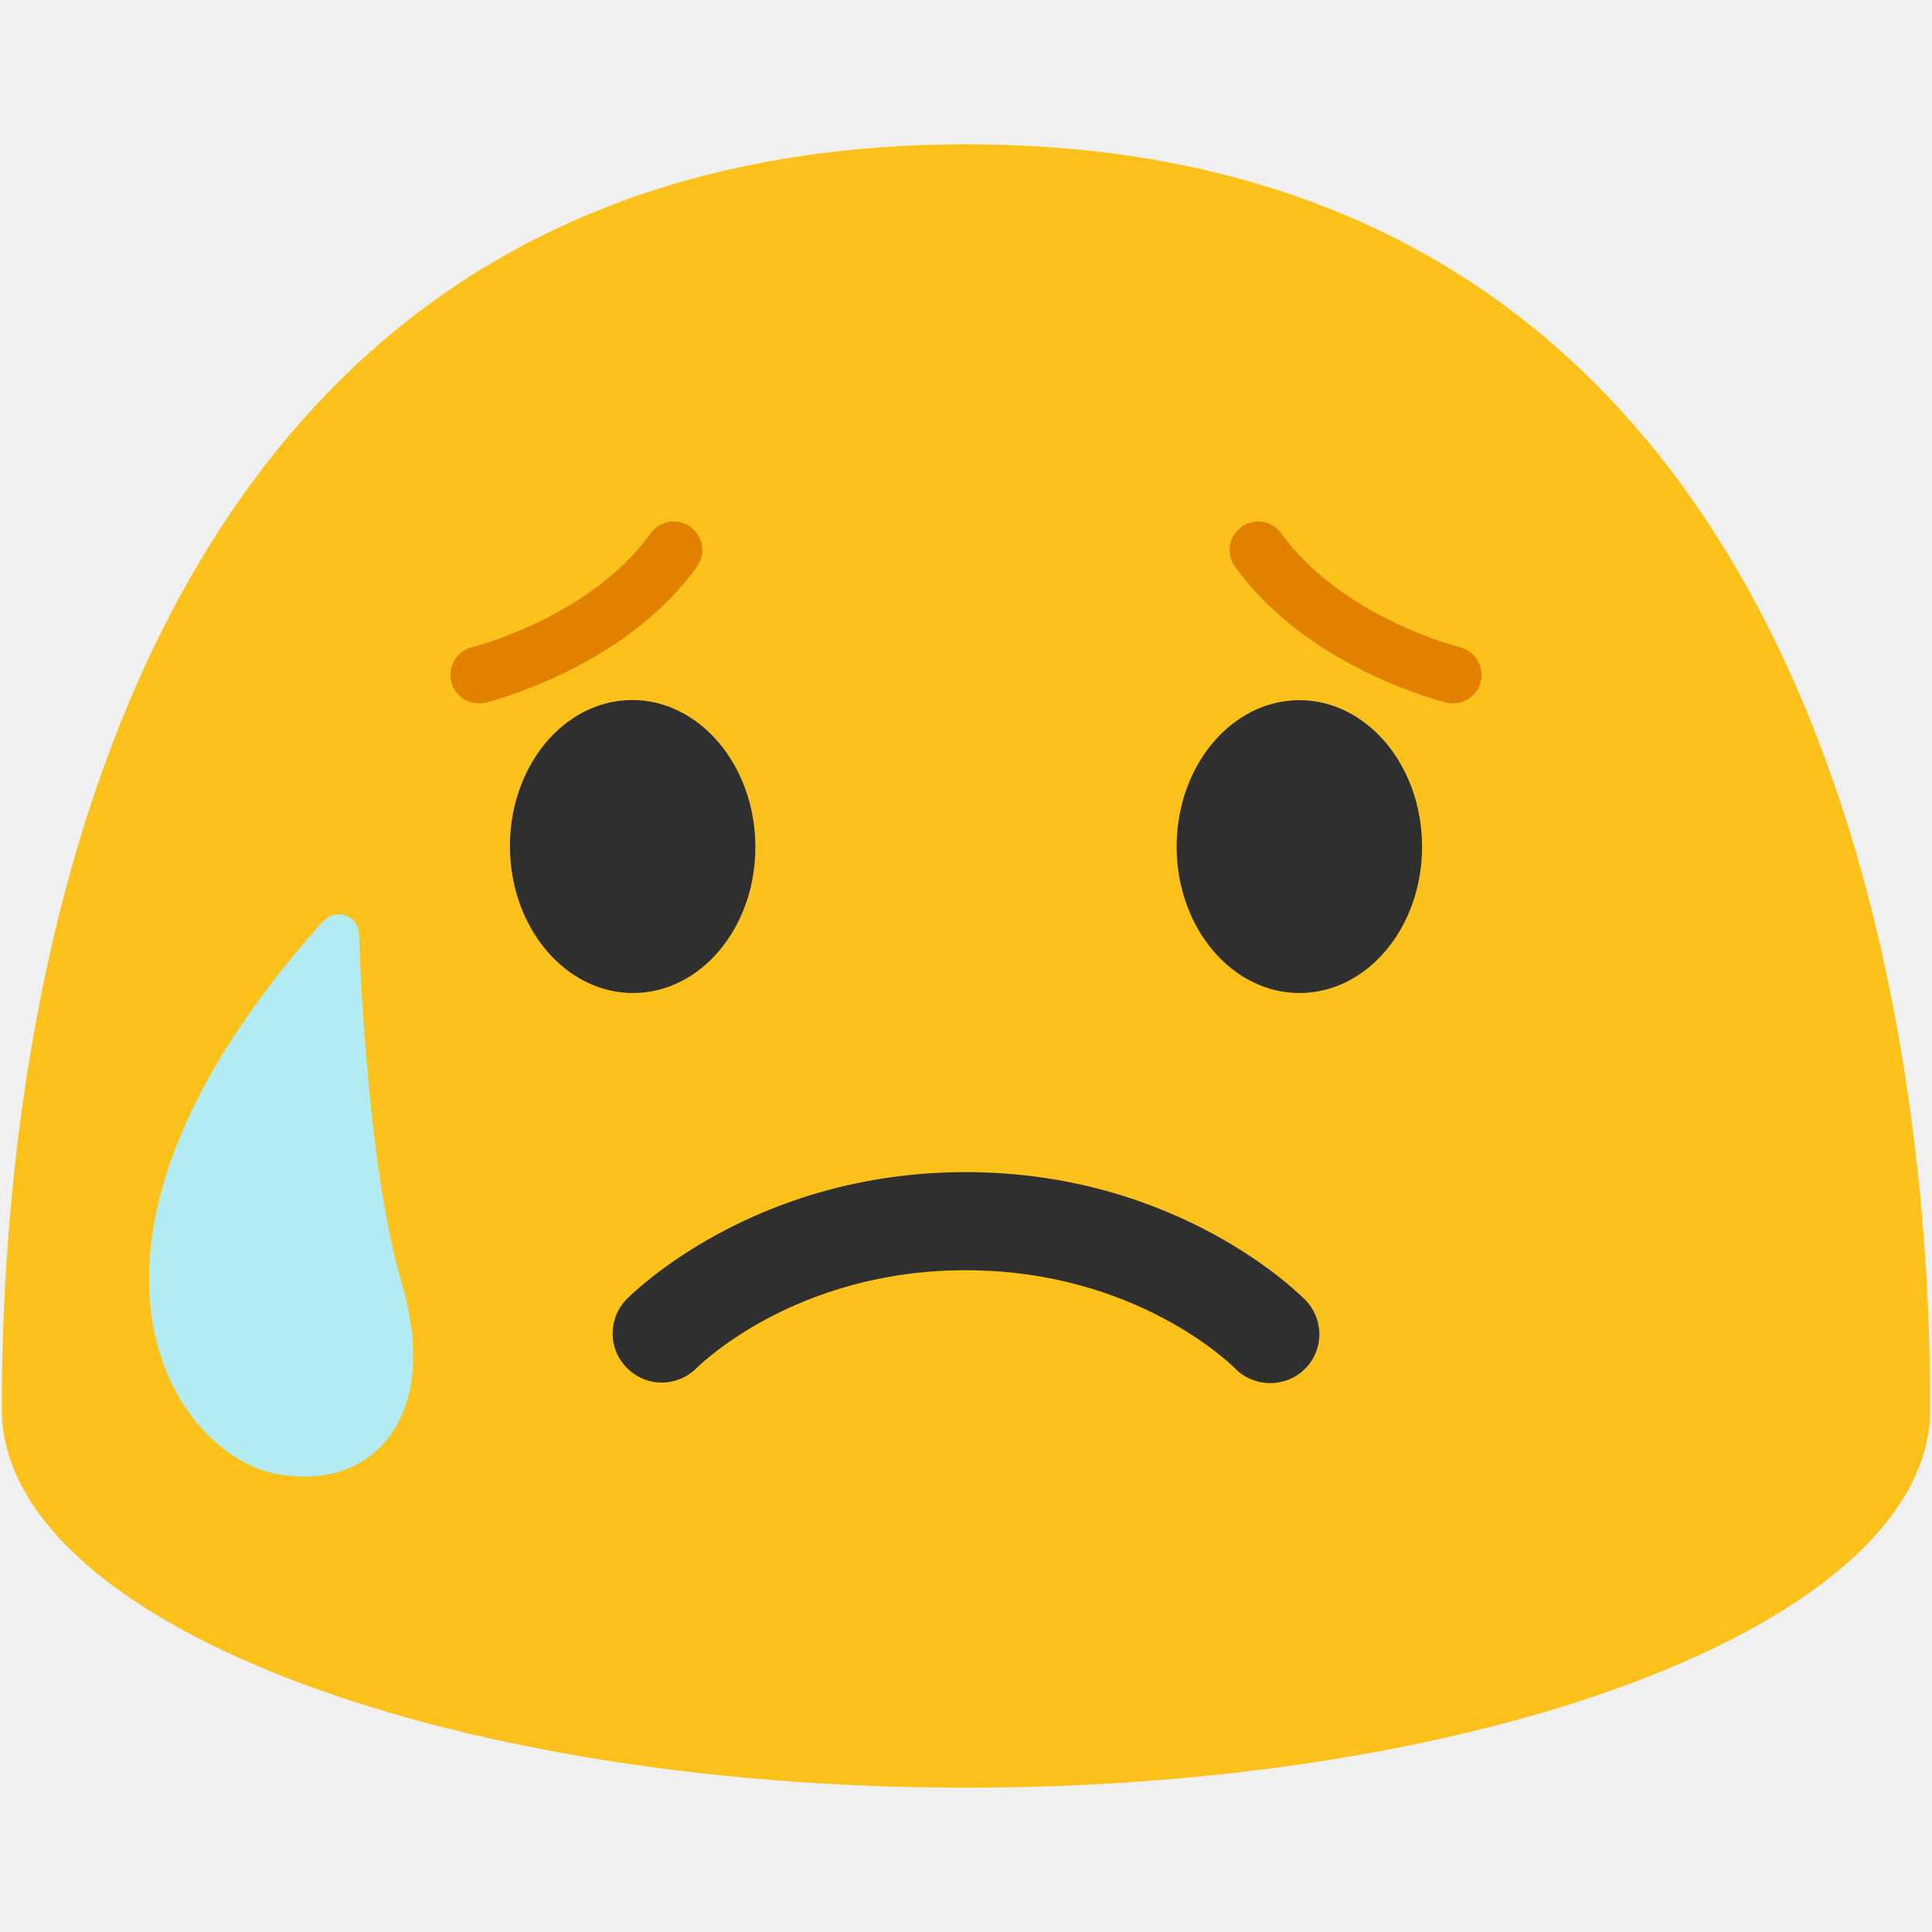
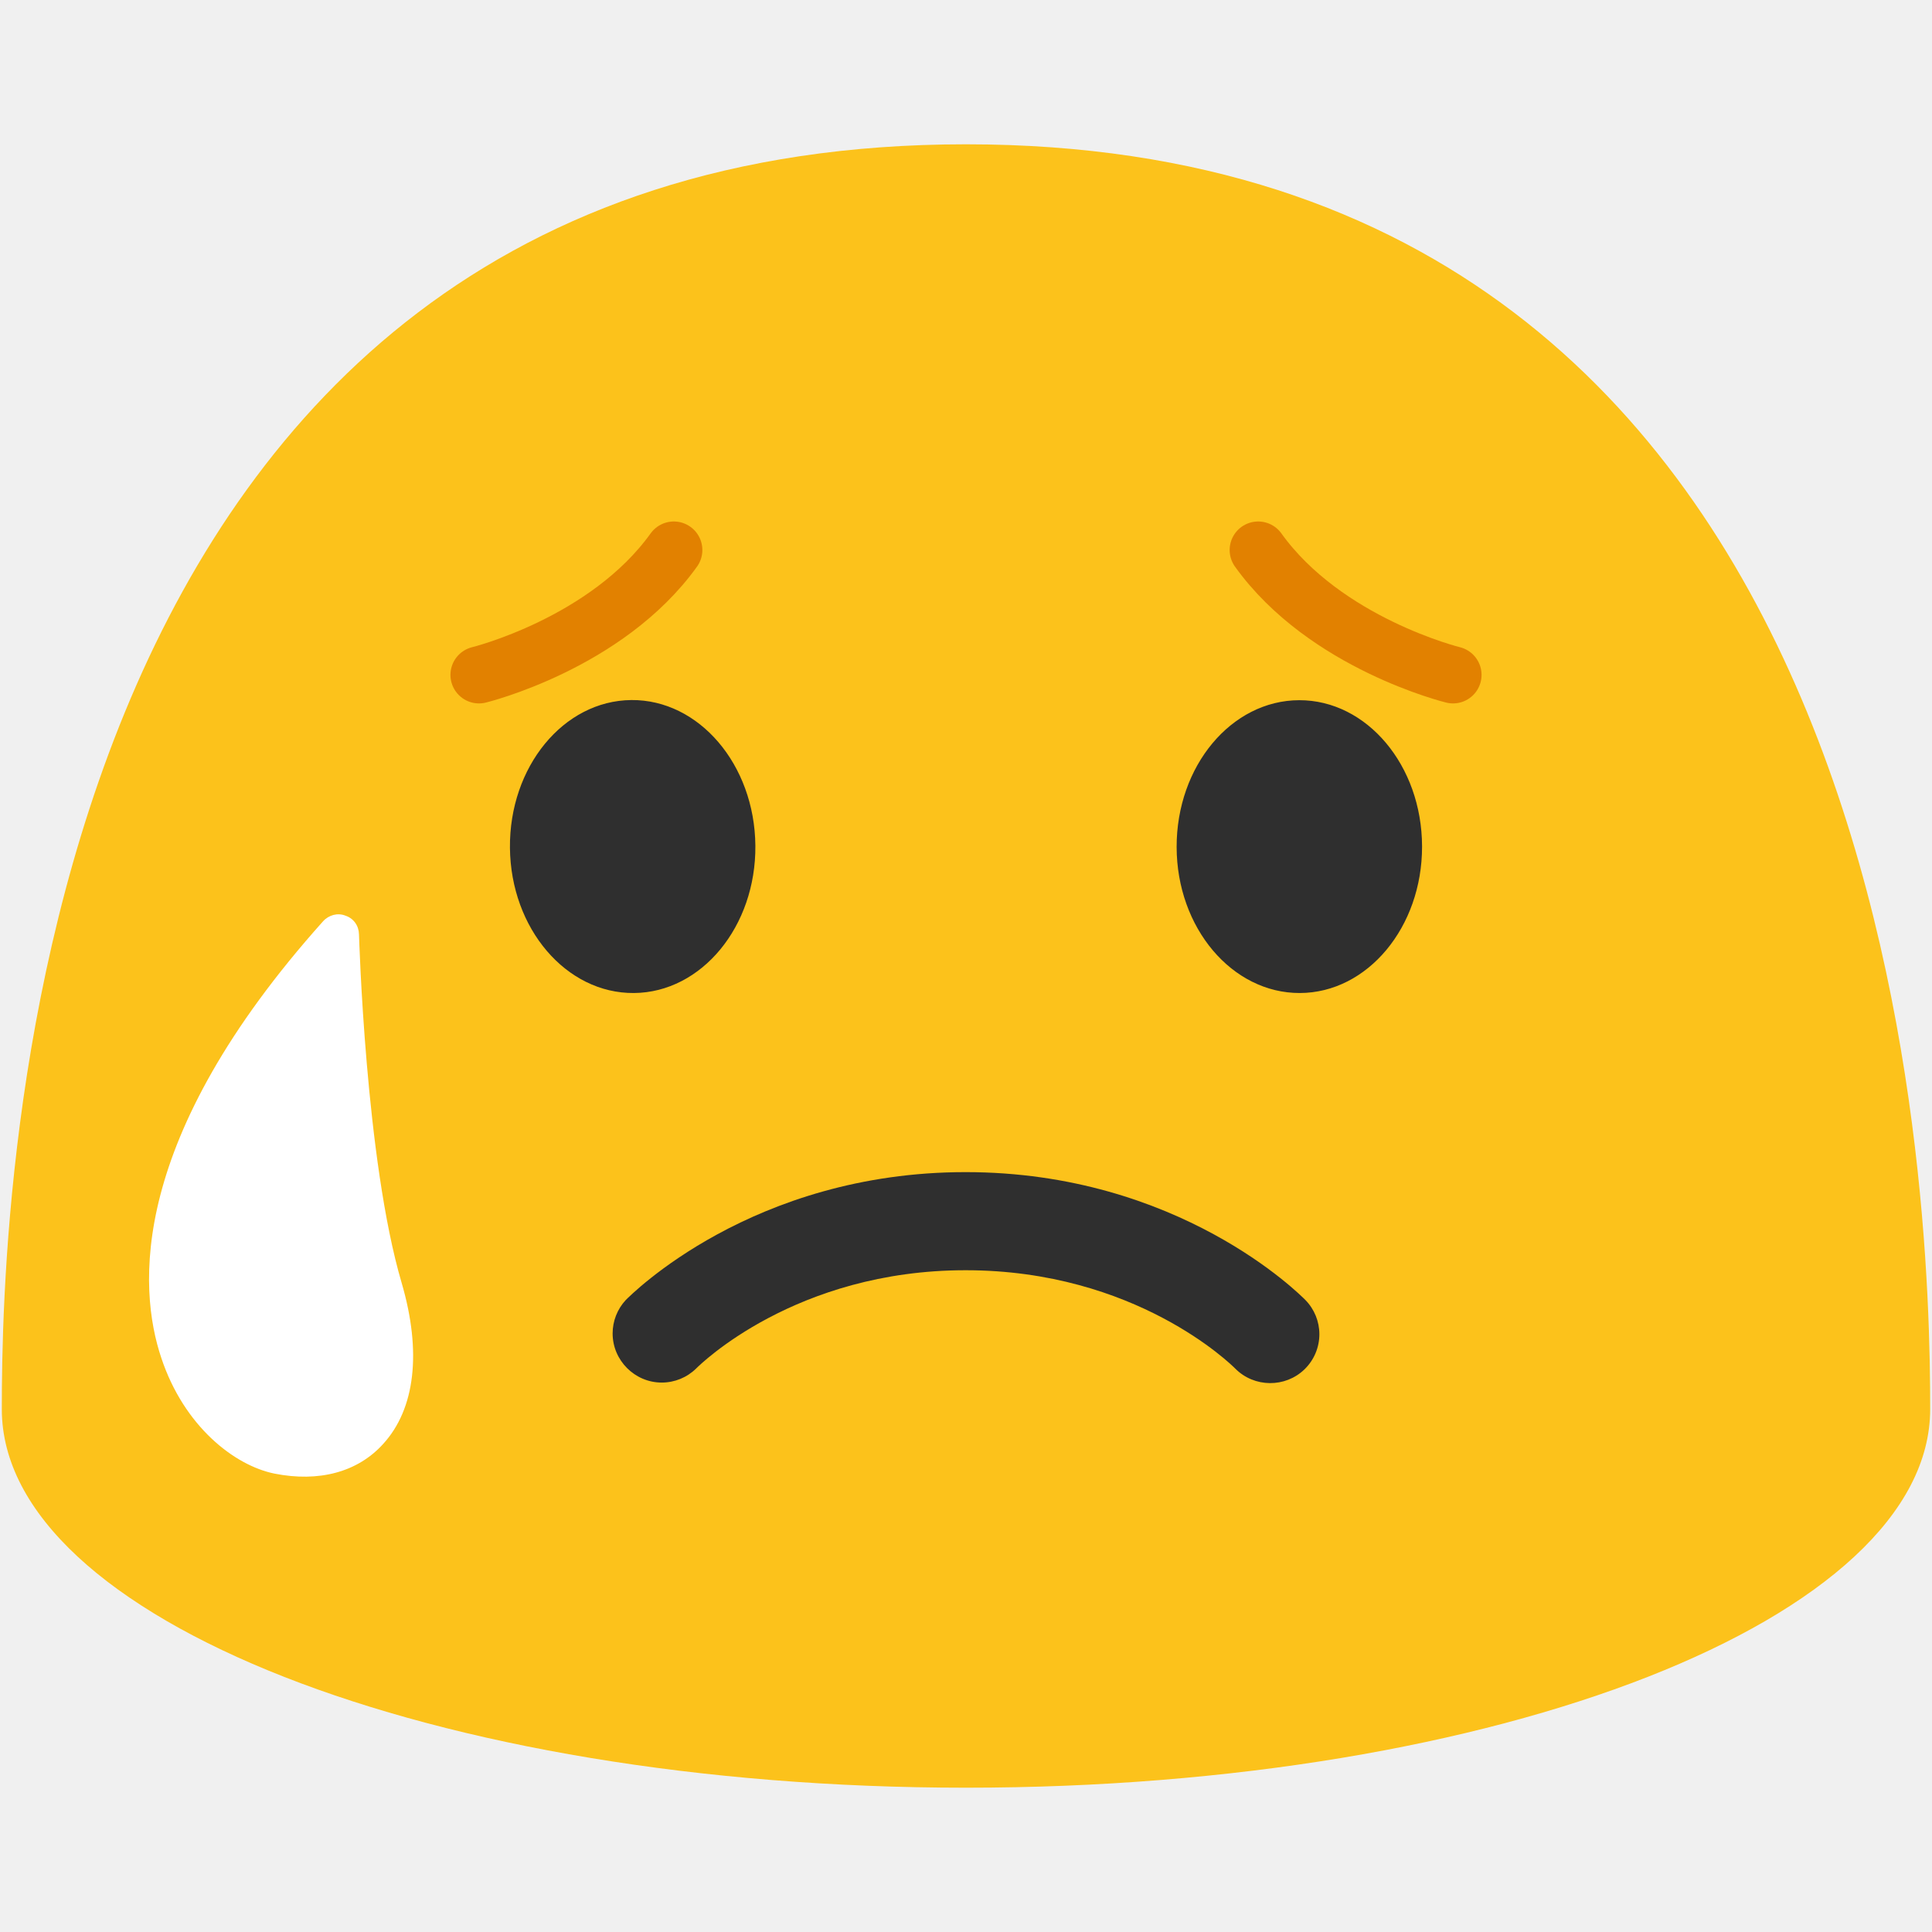
<svg xmlns="http://www.w3.org/2000/svg" width="128" height="128" version="1.1" id="svg2233">
-   <defs id="defs2237">
-         
-     </defs>
+   <defs id="defs2237" />
  <path d="M64 9.56C1.59 9.56.12 79.52.12 93.36c0 13.86 28.59 25.08 63.88 25.08 35.28 0 63.88-11.22 63.88-25.08 0-13.84-1.48-83.8-63.88-83.8z" fill="#fcc21b" id="path2223" />
  <g fill="#2f2f2f" id="g2231">
    <path d="M42.005 65.79c-4.49.04-8.17-4.27-8.22-9.62-.05-5.37 3.55-9.75 8.04-9.79 4.48-.04 8.17 4.27 8.22 9.64.05 5.36-3.56 9.73-8.04 9.77zM86.115 65.79c4.48-.01 8.11-4.36 8.1-9.71-.01-5.37-3.66-9.7-8.14-9.69-4.49.01-8.13 4.36-8.12 9.73.01 5.35 3.67 9.68 8.16 9.67z" id="path2229" />
  </g>
  <g id="g2434" transform="translate(-0.1991205)">
    <path d="m 96.466,44.713 c 0,0 -8.456,-2.066 -12.909,-8.273" fill="none" fill-rule="evenodd" stroke="#7b4600" stroke-width="3.78" stroke-linecap="round" stroke-linejoin="round" id="path9211" style="fill:none;fill-opacity:1;stroke:#e28100;stroke-opacity:1" />
    <path d="m 31.933,44.713 c 0,0 8.456,-2.066 12.909,-8.273" fill="none" fill-rule="evenodd" stroke="#7b4600" stroke-width="3.78" stroke-linecap="round" stroke-linejoin="round" id="path2430" style="fill:none;fill-opacity:1;stroke:#e28100;stroke-opacity:1" />
  </g>
  <path d="m 63.973,77.656 c -14.13,0 -22.18,8.14 -22.52,8.48 -0.556,0.601 -0.865,1.39 -0.865,2.209 0,1.785 1.469,3.254 3.254,3.254 0.853,0 1.673,-0.335 2.281,-0.933 0.25,-0.25 6.58,-6.51 17.85,-6.51 11.27,0 17.6,6.25 17.87,6.52 1.251,1.262 3.317,1.28 4.59,0.04 0.626,-0.609 0.979,-1.447 0.979,-2.32 0,-0.844 -0.33,-1.656 -0.919,-2.26 -0.34,-0.34 -8.39,-8.48 -22.52,-8.48 z" style="clip-rule:evenodd;fill:#2f2f2f;fill-rule:nonzero;stroke-linejoin:round;stroke-miterlimit:2" id="path18524" />
-   <path d="m 10.684,89.958 c 1.51,4.55 4.85,7.13 7.49,7.67 2.96,0.59 5.52,-0.1 7.2,-1.95 2.14,-2.33 2.57,-6.12 1.24,-10.67 -2.41,-8.17 -2.82,-22.96 -2.83,-23.1 -0.01,-0.57 -0.35,-1.06 -0.89,-1.24 -0.52,-0.21 -1.11,-0.05 -1.49,0.37 -12.9,14.41 -12.27,24.3 -10.72,28.92 z" style="fill:#b2ebf2;fill-opacity:1" id="path2854" />
+   <path d="m 10.684,89.958 c 1.51,4.55 4.85,7.13 7.49,7.67 2.96,0.59 5.52,-0.1 7.2,-1.95 2.14,-2.33 2.57,-6.12 1.24,-10.67 -2.41,-8.17 -2.82,-22.96 -2.83,-23.1 -0.01,-0.57 -0.35,-1.06 -0.89,-1.24 -0.52,-0.21 -1.11,-0.05 -1.49,0.37 -12.9,14.41 -12.27,24.3 -10.72,28.92 z" style="fill:#ffffff;fill-opacity:1" id="path2854" />
</svg>
